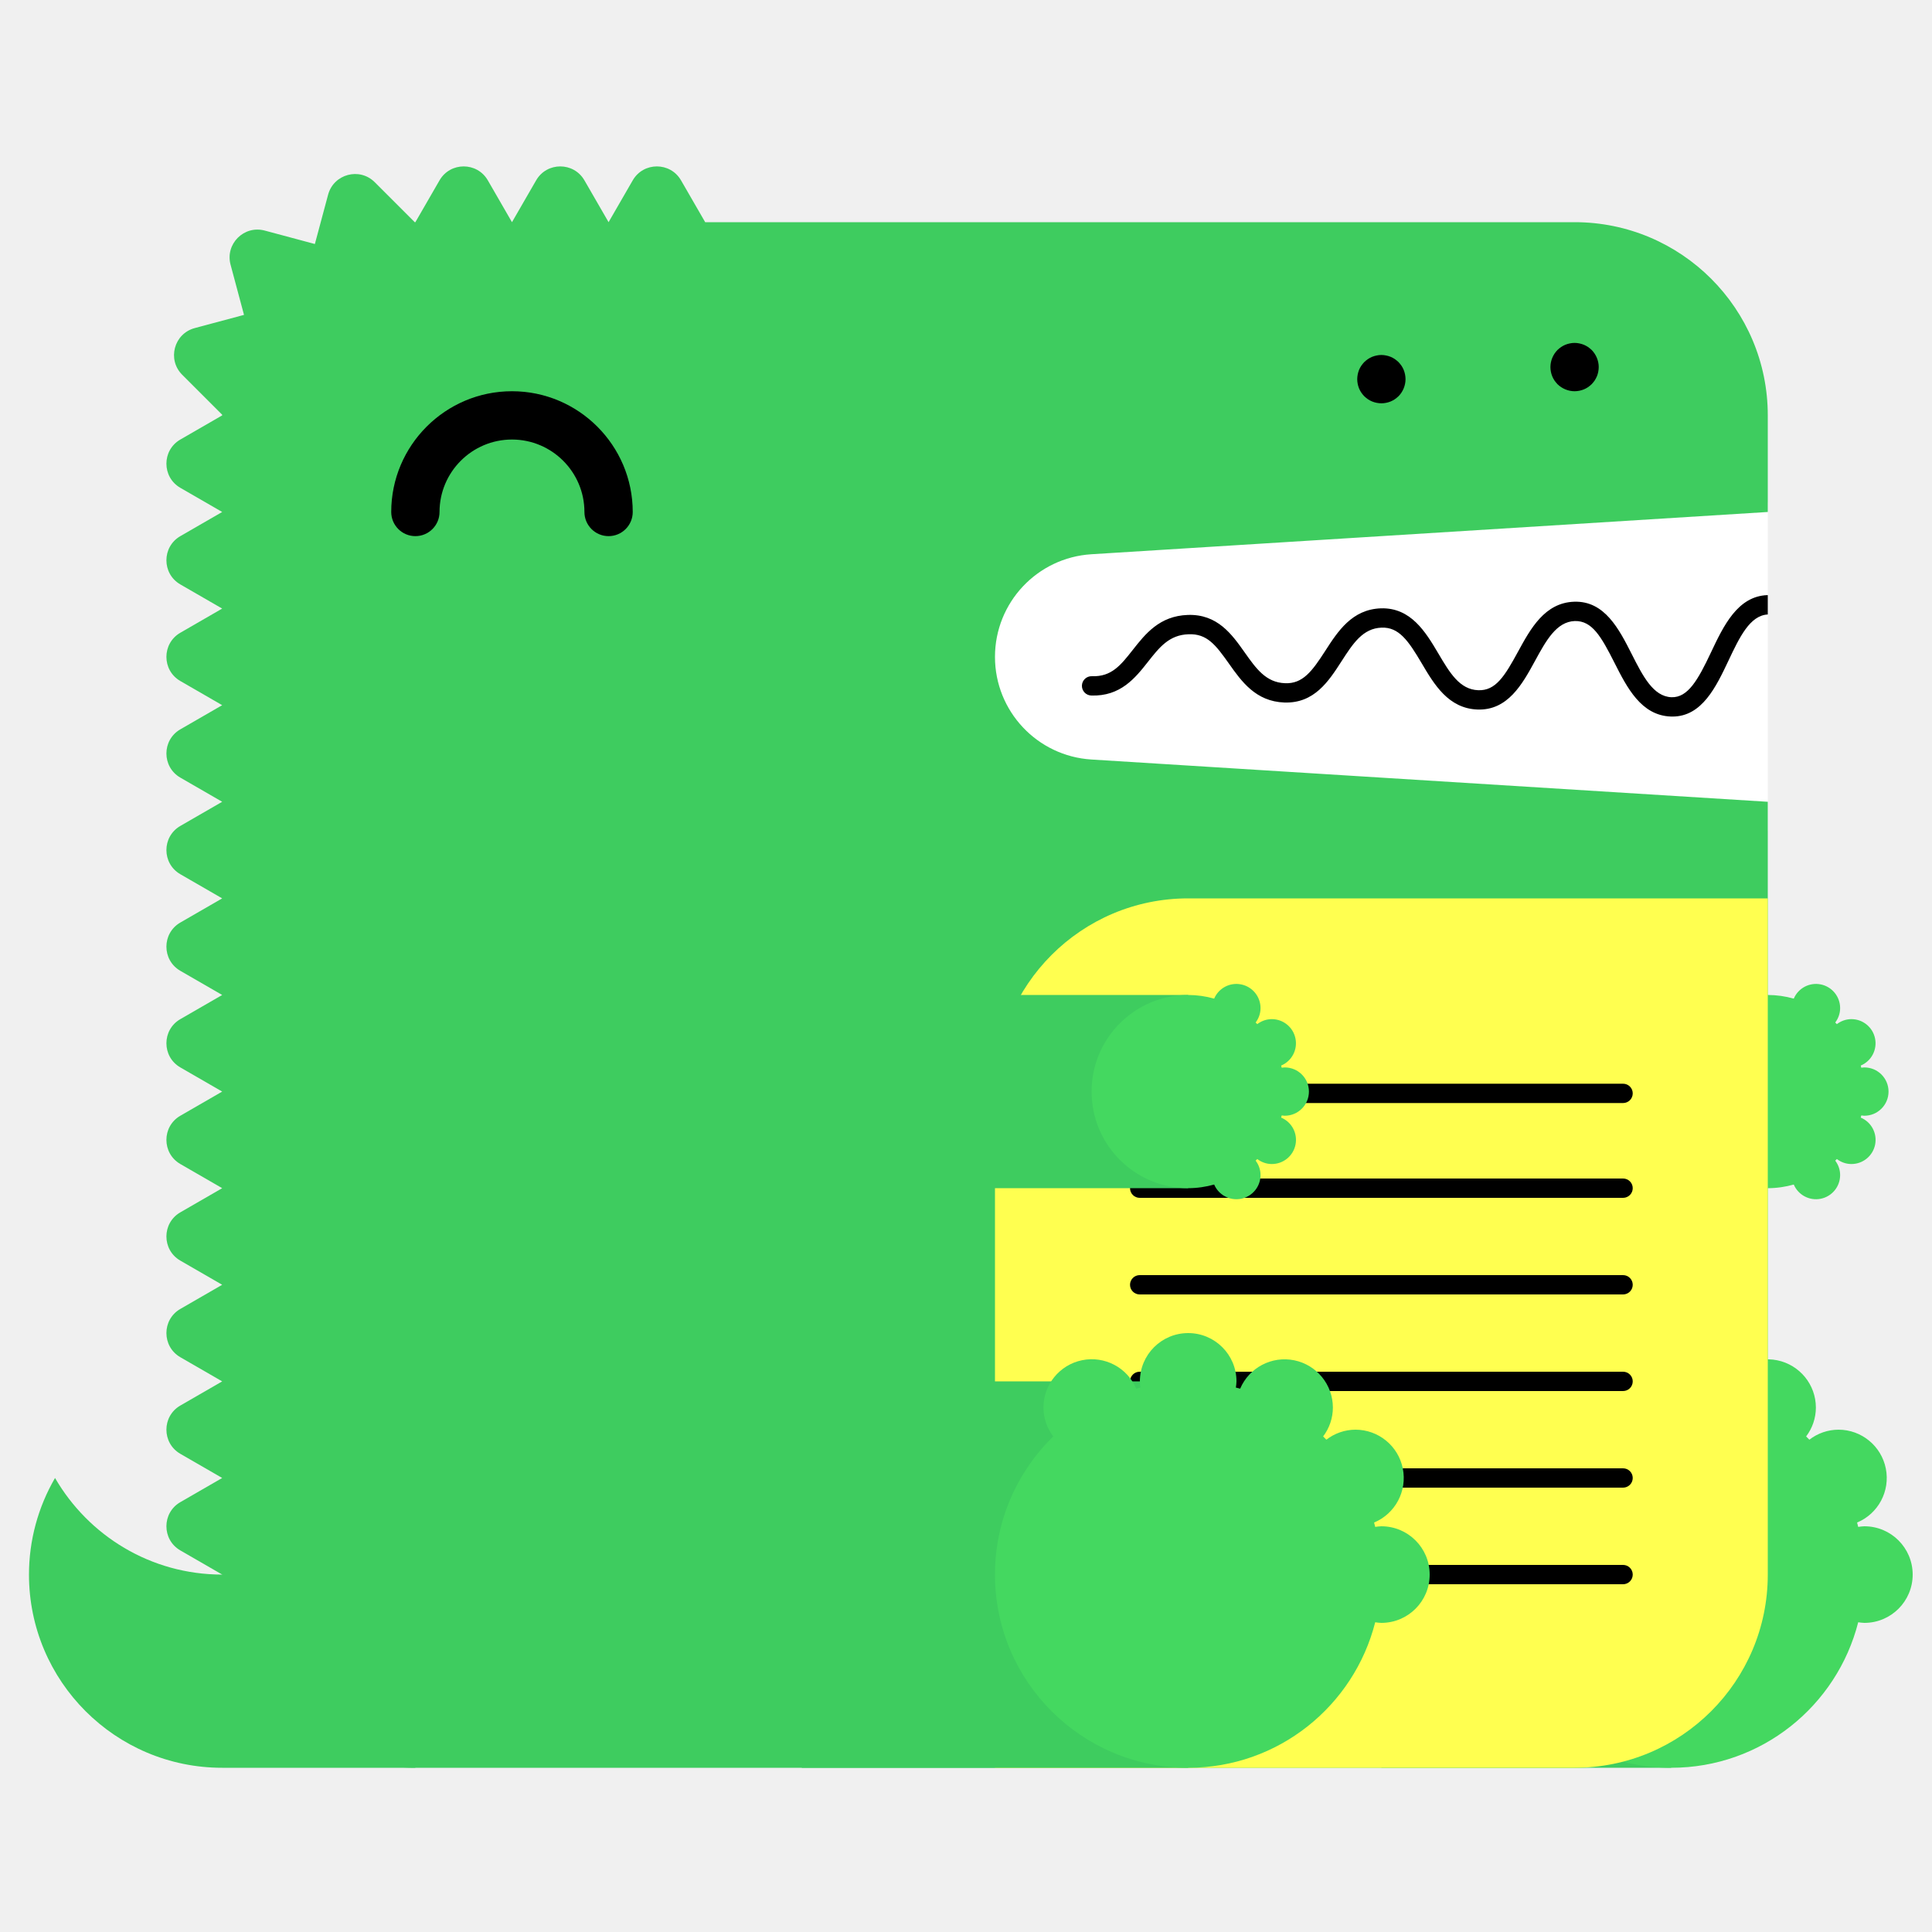
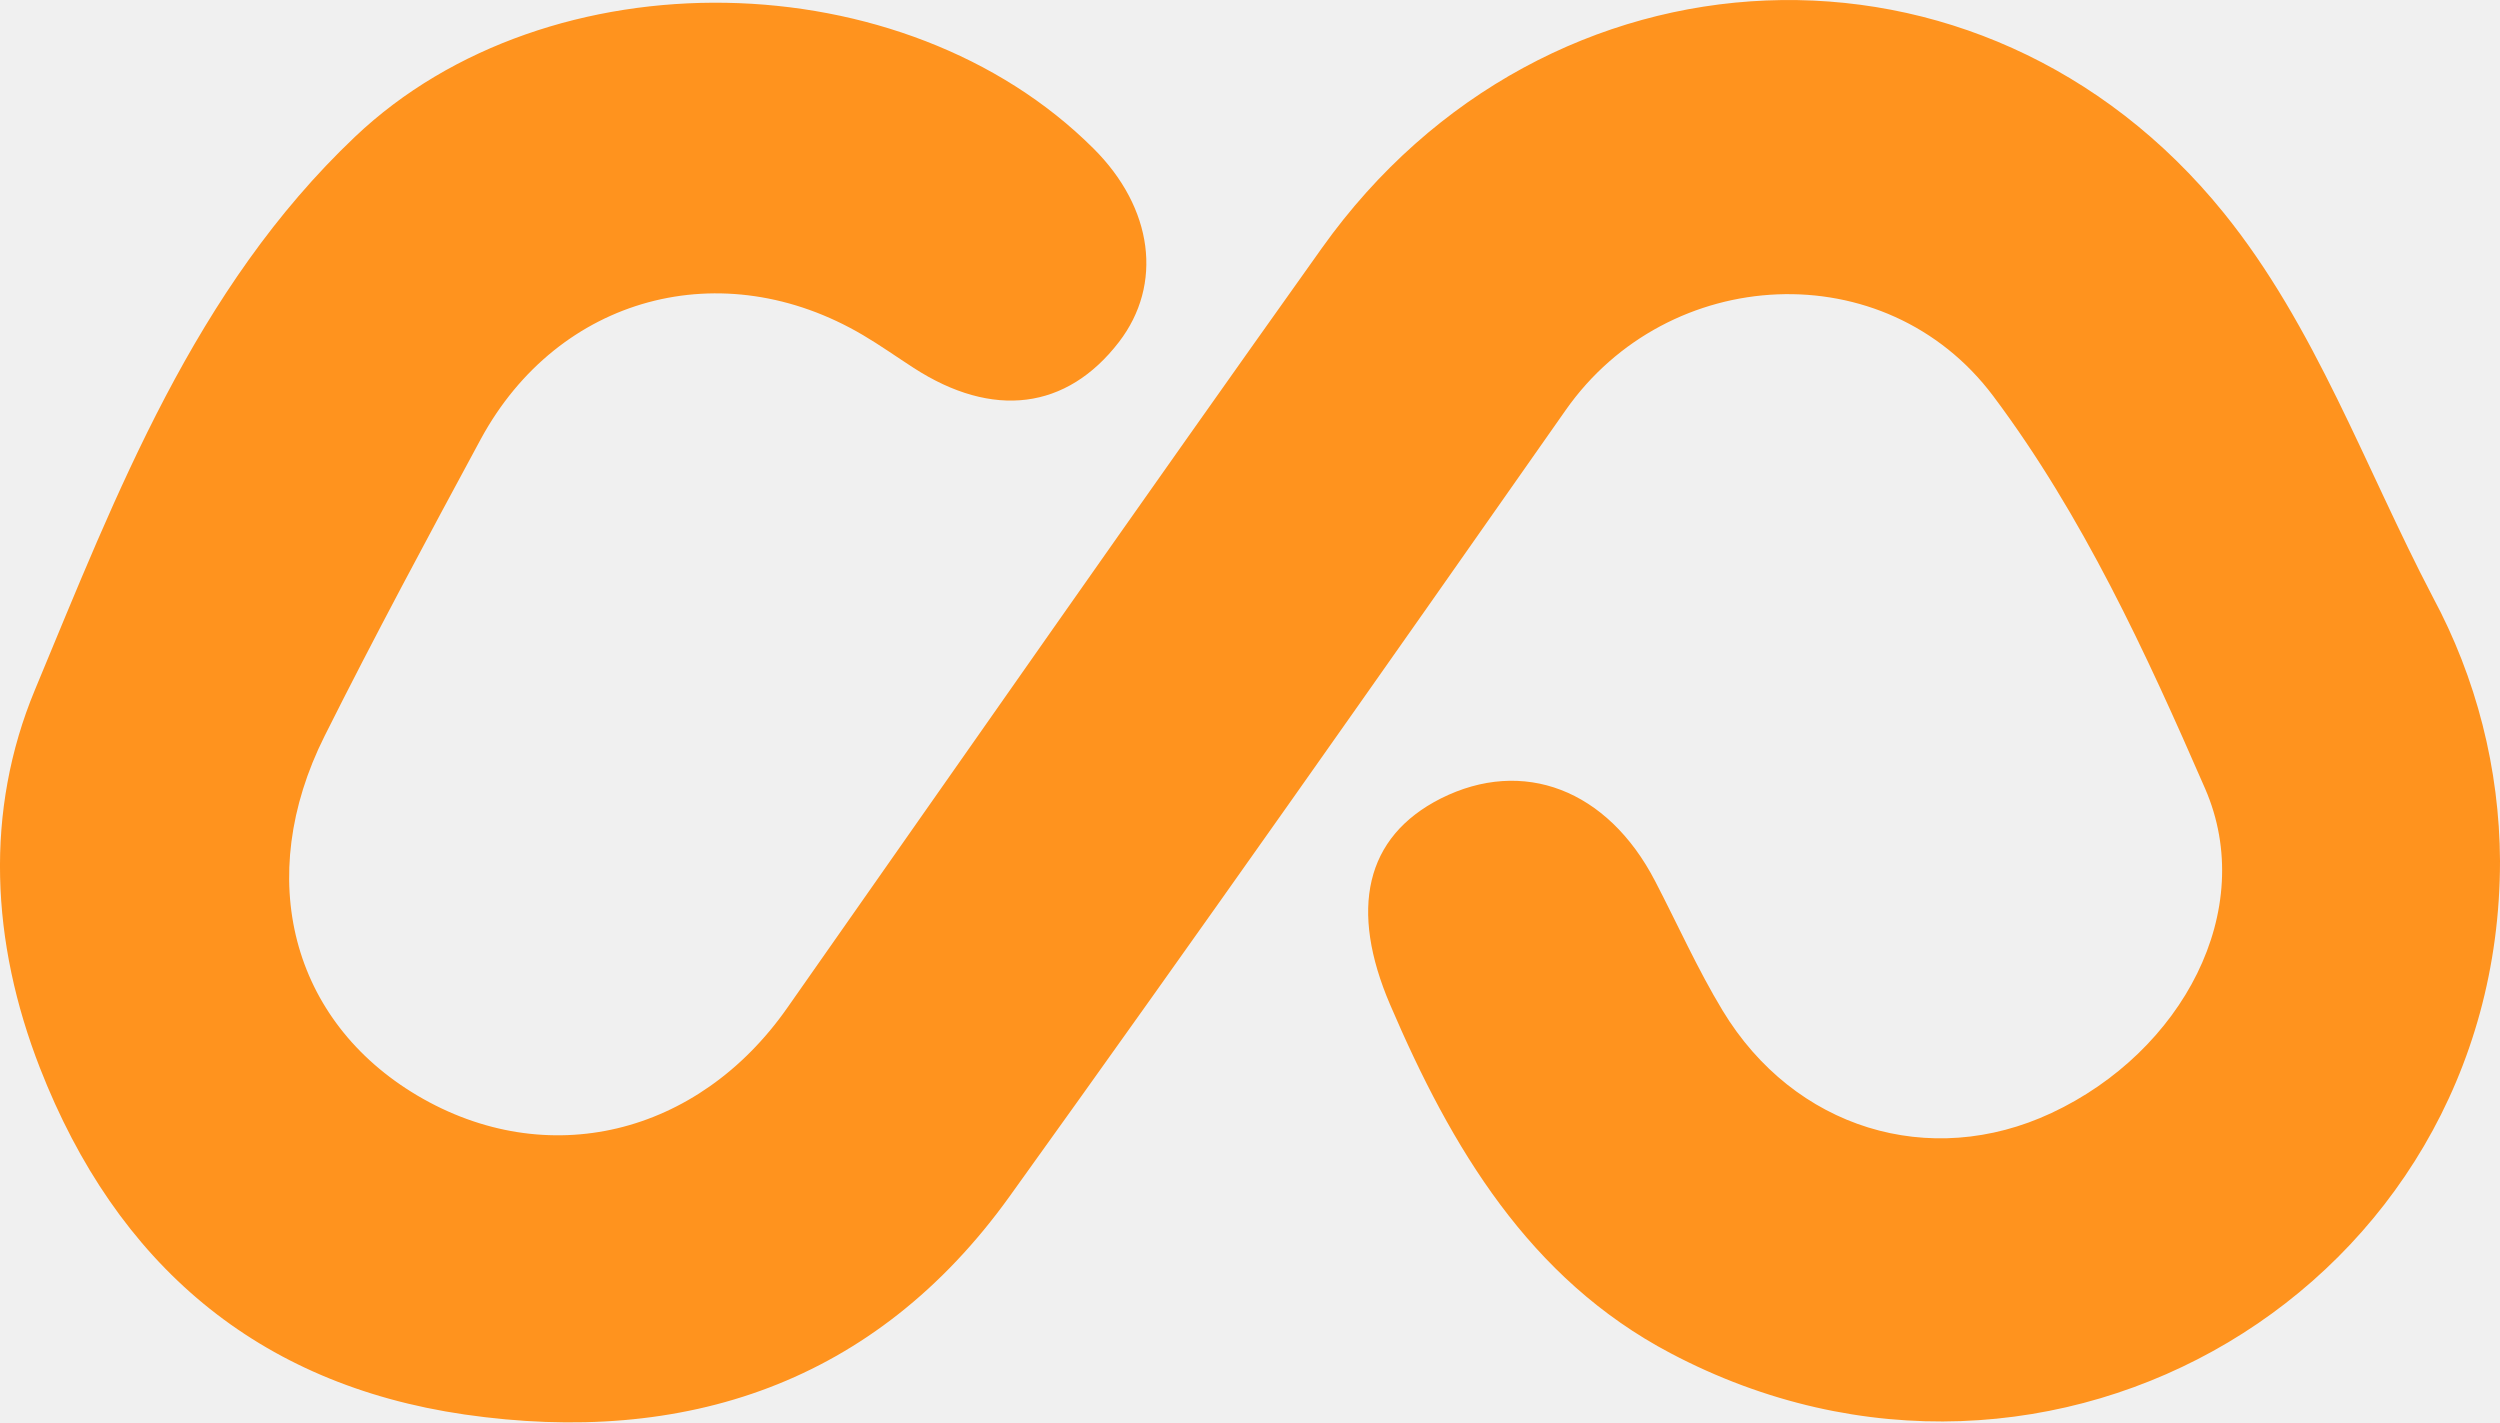
- <svg xmlns="http://www.w3.org/2000/svg" width="200" height="200" viewBox="0 0 200 200">
-   <g fill="none" fill-rule="evenodd">
-     <path fill="#FFF" d="M99 52h84v34H99z" />
-     <path d="M23 163c-7.398 0-13.843-4.027-17.303-10A19.886 19.886 0 0 0 3 163c0 11.046 8.954 20 20 20h20v-20H23z" fill="#3ECC5F" />
-     <path d="M112.98 57.376L183 53V43c0-11.046-8.954-20-20-20H73l-2.5-4.33c-1.112-1.925-3.889-1.925-5 0L63 23l-2.5-4.33c-1.111-1.925-3.889-1.925-5 0L53 23l-2.5-4.33c-1.111-1.925-3.889-1.925-5 0L43 23c-.022 0-.042.003-.065.003l-4.142-4.141c-1.57-1.571-4.252-.853-4.828 1.294l-1.369 5.104-5.192-1.392c-2.148-.575-4.111 1.389-3.535 3.536l1.39 5.193-5.102 1.367c-2.148.576-2.867 3.259-1.296 4.83l4.142 4.142c0 .021-.003.042-.003.064l-4.33 2.5c-1.925 1.111-1.925 3.889 0 5L23 53l-4.33 2.5c-1.925 1.111-1.925 3.889 0 5L23 63l-4.33 2.5c-1.925 1.111-1.925 3.889 0 5L23 73l-4.33 2.5c-1.925 1.111-1.925 3.889 0 5L23 83l-4.33 2.5c-1.925 1.111-1.925 3.889 0 5L23 93l-4.33 2.5c-1.925 1.111-1.925 3.889 0 5L23 103l-4.33 2.5c-1.925 1.111-1.925 3.889 0 5L23 113l-4.33 2.5c-1.925 1.111-1.925 3.889 0 5L23 123l-4.33 2.5c-1.925 1.111-1.925 3.889 0 5L23 133l-4.33 2.5c-1.925 1.111-1.925 3.889 0 5L23 143l-4.33 2.5c-1.925 1.111-1.925 3.889 0 5L23 153l-4.33 2.5c-1.925 1.111-1.925 3.889 0 5L23 163c0 11.046 8.954 20 20 20h120c11.046 0 20-8.954 20-20V83l-70.02-4.376A10.645 10.645 0 0 1 103 68c0-5.621 4.37-10.273 9.98-10.624" fill="#3ECC5F" />
-     <path fill="#3ECC5F" d="M143 183h30v-40h-30z" />
-     <path d="M193 158c-.219 0-.428.037-.639.064-.038-.15-.074-.301-.116-.451A5 5 0 0 0 190.32 148a4.96 4.96 0 0 0-3.016 1.036 26.531 26.531 0 0 0-.335-.336 4.955 4.955 0 0 0 1.011-2.987 5 5 0 0 0-9.599-1.959c-.148-.042-.297-.077-.445-.115.027-.211.064-.42.064-.639a5 5 0 0 0-5-5 5 5 0 0 0-5 5c0 .219.037.428.064.639-.148.038-.297.073-.445.115a4.998 4.998 0 0 0-9.599 1.959c0 1.125.384 2.151 1.011 2.987-3.717 3.632-6.031 8.693-6.031 14.3 0 11.046 8.954 20 20 20 9.339 0 17.16-6.41 19.361-15.064.211.027.42.064.639.064a5 5 0 0 0 5-5 5 5 0 0 0-5-5" fill="#44D860" />
-     <path fill="#3ECC5F" d="M153 123h30v-20h-30z" />
-     <path d="M193 115.5a2.5 2.5 0 1 0 0-5c-.109 0-.214.019-.319.032-.02-.075-.037-.15-.058-.225a2.501 2.501 0 0 0-.963-4.807c-.569 0-1.088.197-1.508.518a6.653 6.653 0 0 0-.168-.168c.314-.417.506-.931.506-1.494a2.5 2.5 0 0 0-4.8-.979A9.987 9.987 0 0 0 183 103c-5.522 0-10 4.478-10 10s4.478 10 10 10c.934 0 1.833-.138 2.69-.377a2.5 2.5 0 0 0 4.8-.979c0-.563-.192-1.077-.506-1.494.057-.055.113-.111.168-.168.42.321.939.518 1.508.518a2.5 2.5 0 0 0 .963-4.807c.021-.074.038-.15.058-.225.105.013.21.032.319.032" fill="#44D860" />
-     <path d="M63 55.5a2.5 2.5 0 0 1-2.5-2.5c0-4.136-3.364-7.5-7.5-7.5s-7.5 3.364-7.5 7.5a2.5 2.5 0 1 1-5 0c0-6.893 5.607-12.5 12.5-12.5S65.5 46.107 65.5 53a2.5 2.5 0 0 1-2.5 2.5" fill="#000" />
-     <path d="M103 183h60c11.046 0 20-8.954 20-20V93h-60c-11.046 0-20 8.954-20 20v70z" fill="#FFFF50" />
-     <path d="M168.02 124h-50.04a1 1 0 1 1 0-2h50.04a1 1 0 1 1 0 2m0 20h-50.04a1 1 0 1 1 0-2h50.04a1 1 0 1 1 0 2m0 20h-50.04a1 1 0 1 1 0-2h50.04a1 1 0 1 1 0 2m0-49.814h-50.04a1 1 0 1 1 0-2h50.04a1 1 0 1 1 0 2m0 19.814h-50.04a1 1 0 1 1 0-2h50.04a1 1 0 1 1 0 2m0 20h-50.04a1 1 0 1 1 0-2h50.04a1 1 0 1 1 0 2M183 61.611c-.012 0-.022-.006-.034-.005-3.09.105-4.552 3.196-5.842 5.923-1.346 2.85-2.387 4.703-4.093 4.647-1.889-.068-2.969-2.202-4.113-4.46-1.314-2.594-2.814-5.536-5.963-5.426-3.046.104-4.513 2.794-5.807 5.167-1.377 2.528-2.314 4.065-4.121 3.994-1.927-.07-2.951-1.805-4.136-3.813-1.321-2.236-2.848-4.75-5.936-4.664-2.994.103-4.465 2.385-5.763 4.4-1.373 2.13-2.335 3.428-4.165 3.351-1.973-.07-2.992-1.51-4.171-3.177-1.324-1.873-2.816-3.993-5.895-3.89-2.928.1-4.399 1.97-5.696 3.618-1.232 1.564-2.194 2.802-4.229 2.724a1 1 0 0 0-.072 2c3.017.101 4.545-1.8 5.872-3.487 1.177-1.496 2.193-2.787 4.193-2.855 1.926-.082 2.829 1.115 4.195 3.045 1.297 1.834 2.769 3.914 5.731 4.021 3.103.104 4.596-2.215 5.918-4.267 1.182-1.834 2.202-3.417 4.15-3.484 1.793-.067 2.769 1.35 4.145 3.681 1.297 2.197 2.766 4.686 5.787 4.796 3.125.108 4.634-2.62 5.949-5.035 1.139-2.088 2.214-4.06 4.119-4.126 1.793-.042 2.728 1.595 4.111 4.33 1.292 2.553 2.757 5.445 5.825 5.556l.169.003c3.064 0 4.518-3.075 5.805-5.794 1.139-2.41 2.217-4.68 4.067-4.773v-2z" fill="#000" />
-     <path fill="#3ECC5F" d="M83 183h40v-40H83z" />
-     <path d="M143 158c-.219 0-.428.037-.639.064-.038-.15-.074-.301-.116-.451A5 5 0 0 0 140.32 148a4.96 4.96 0 0 0-3.016 1.036 26.531 26.531 0 0 0-.335-.336 4.955 4.955 0 0 0 1.011-2.987 5 5 0 0 0-9.599-1.959c-.148-.042-.297-.077-.445-.115.027-.211.064-.42.064-.639a5 5 0 0 0-5-5 5 5 0 0 0-5 5c0 .219.037.428.064.639-.148.038-.297.073-.445.115a4.998 4.998 0 0 0-9.599 1.959c0 1.125.384 2.151 1.011 2.987-3.717 3.632-6.031 8.693-6.031 14.3 0 11.046 8.954 20 20 20 9.339 0 17.16-6.41 19.361-15.064.211.027.42.064.639.064a5 5 0 0 0 5-5 5 5 0 0 0-5-5" fill="#44D860" />
-     <path fill="#3ECC5F" d="M83 123h40v-20H83z" />
-     <path d="M133 115.5a2.5 2.5 0 1 0 0-5c-.109 0-.214.019-.319.032-.02-.075-.037-.15-.058-.225a2.501 2.501 0 0 0-.963-4.807c-.569 0-1.088.197-1.508.518a6.653 6.653 0 0 0-.168-.168c.314-.417.506-.931.506-1.494a2.5 2.5 0 0 0-4.8-.979A9.987 9.987 0 0 0 123 103c-5.522 0-10 4.478-10 10s4.478 10 10 10c.934 0 1.833-.138 2.69-.377a2.5 2.5 0 0 0 4.8-.979c0-.563-.192-1.077-.506-1.494.057-.055.113-.111.168-.168.42.321.939.518 1.508.518a2.5 2.5 0 0 0 .963-4.807c.021-.074.038-.15.058-.225.105.013.21.032.319.032" fill="#44D860" />
-     <path d="M143 41.75c-.16 0-.33-.02-.49-.05a2.52 2.52 0 0 1-.47-.14c-.15-.06-.29-.14-.431-.23-.13-.09-.259-.2-.38-.31-.109-.12-.219-.24-.309-.38s-.17-.28-.231-.43a2.619 2.619 0 0 1-.189-.96c0-.16.02-.33.05-.49.03-.16.08-.31.139-.47.061-.15.141-.29.231-.43.09-.13.2-.26.309-.38.121-.11.25-.22.38-.31.141-.09.281-.17.431-.23.149-.06.31-.11.47-.14.32-.07.65-.07.98 0 .159.03.32.08.47.14.149.06.29.14.43.23.13.09.259.2.38.31.11.12.22.25.31.38.09.14.17.28.23.43.06.16.11.31.14.47.029.16.05.33.05.49 0 .66-.271 1.31-.73 1.77-.121.11-.25.22-.38.31-.14.09-.281.17-.43.23a2.565 2.565 0 0 1-.96.19m20-1.25c-.66 0-1.3-.27-1.771-.73a3.802 3.802 0 0 1-.309-.38c-.09-.14-.17-.28-.231-.43a2.619 2.619 0 0 1-.189-.96c0-.66.27-1.3.729-1.77.121-.11.25-.22.38-.31.141-.09.281-.17.431-.23.149-.06.31-.11.47-.14.32-.07.66-.07.98 0 .159.03.32.08.47.14.149.06.29.14.43.23.13.09.259.2.38.31.459.47.73 1.11.73 1.77 0 .16-.021.33-.05.49-.03.16-.08.32-.14.47-.07.15-.14.29-.23.43-.09.13-.2.26-.31.38-.121.11-.25.22-.38.31-.14.09-.281.17-.43.23a2.565 2.565 0 0 1-.96.19" fill="#000" />
+ <svg xmlns="http://www.w3.org/2000/svg" viewBox="0 0 363.63 206.9">
+   <defs>
+     <style>.cls-1{fill:#ff931e;}</style>
+   </defs>
+   <g id="图层_1" data-name="图层 1">
+     <path class="cls-1" d="M707,496a82,82,0,0,0-9.78-38.39c-9.85-18.81-17.05-39.37-30.42-55.89-35.13-43.42-98.58-40.61-131.15,5.13-26.13,36.69-51.9,73.63-77.76,110.51-13,18.6-35,23.9-53.81,12.77-18.28-10.83-23.83-31.65-13.5-52.29,7.28-14.54,15-28.89,22.72-43.19,11.29-20.81,35.14-27.21,55.61-15.12,2.51,1.48,4.9,3.18,7.35,4.76,11.52,7.46,22.28,6.1,29.86-3.76,6.44-8.37,5-19.5-3.71-28.16-27.51-27.44-79.17-28.48-107.4-1.7-23.35,22.15-34.62,51.76-46.56,80.45-7.33,17.62-6.42,36.66.73,55,11.13,28.53,31.61,46,61.75,50.4,32,4.63,59.73-4.5,79.27-31.7,27.24-37.92,54.09-76.13,80.89-114.37,14.9-21.26,46.5-23,62.21-2.05,13,17.36,22.2,37.31,30.81,57.09,7.69,17.67-3.32,38.28-22.35,47.18-17.71,8.29-37.44,2.28-47.83-14.9-3.66-6.05-6.56-12.56-9.83-18.85-6.91-13.32-19.21-18-31.16-12-11.07,5.6-13.3,16.19-7.37,30,8.9,20.78,20.22,39.85,40.77,50.68C641.78,596.88,707,558,707,496Z" transform="translate(-343.37 -370.78)" />
  </g>
</svg>
